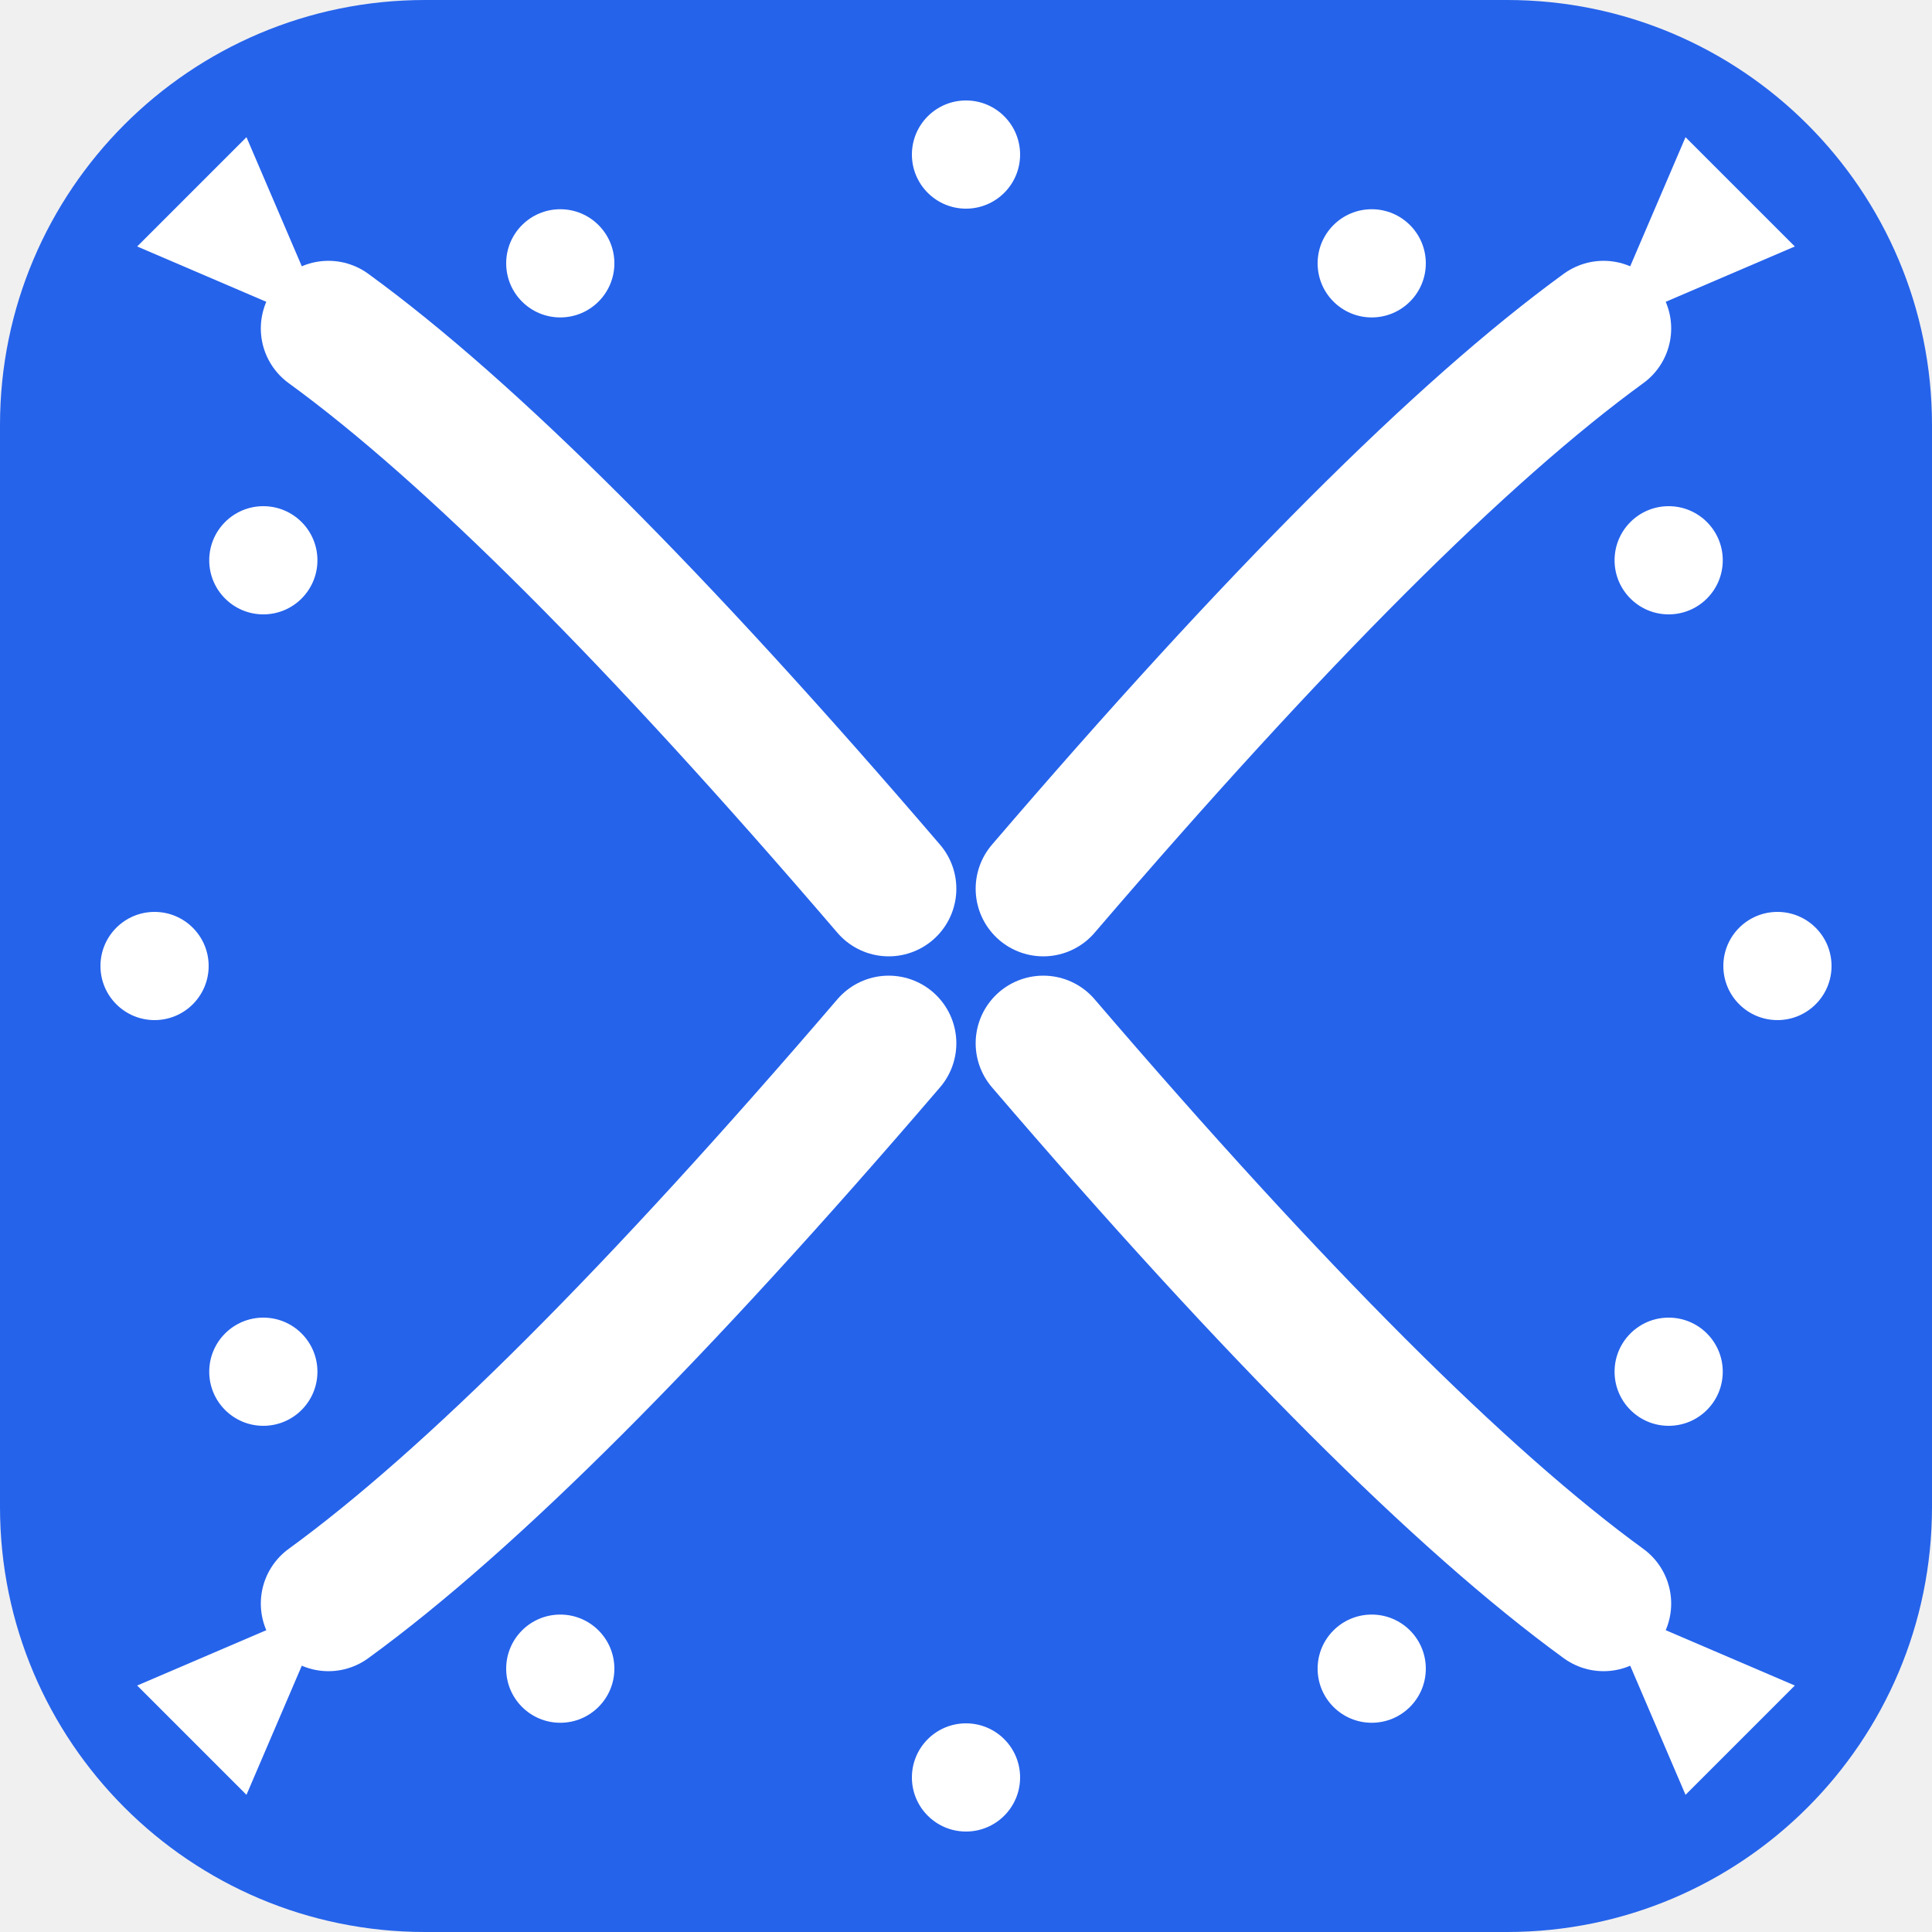
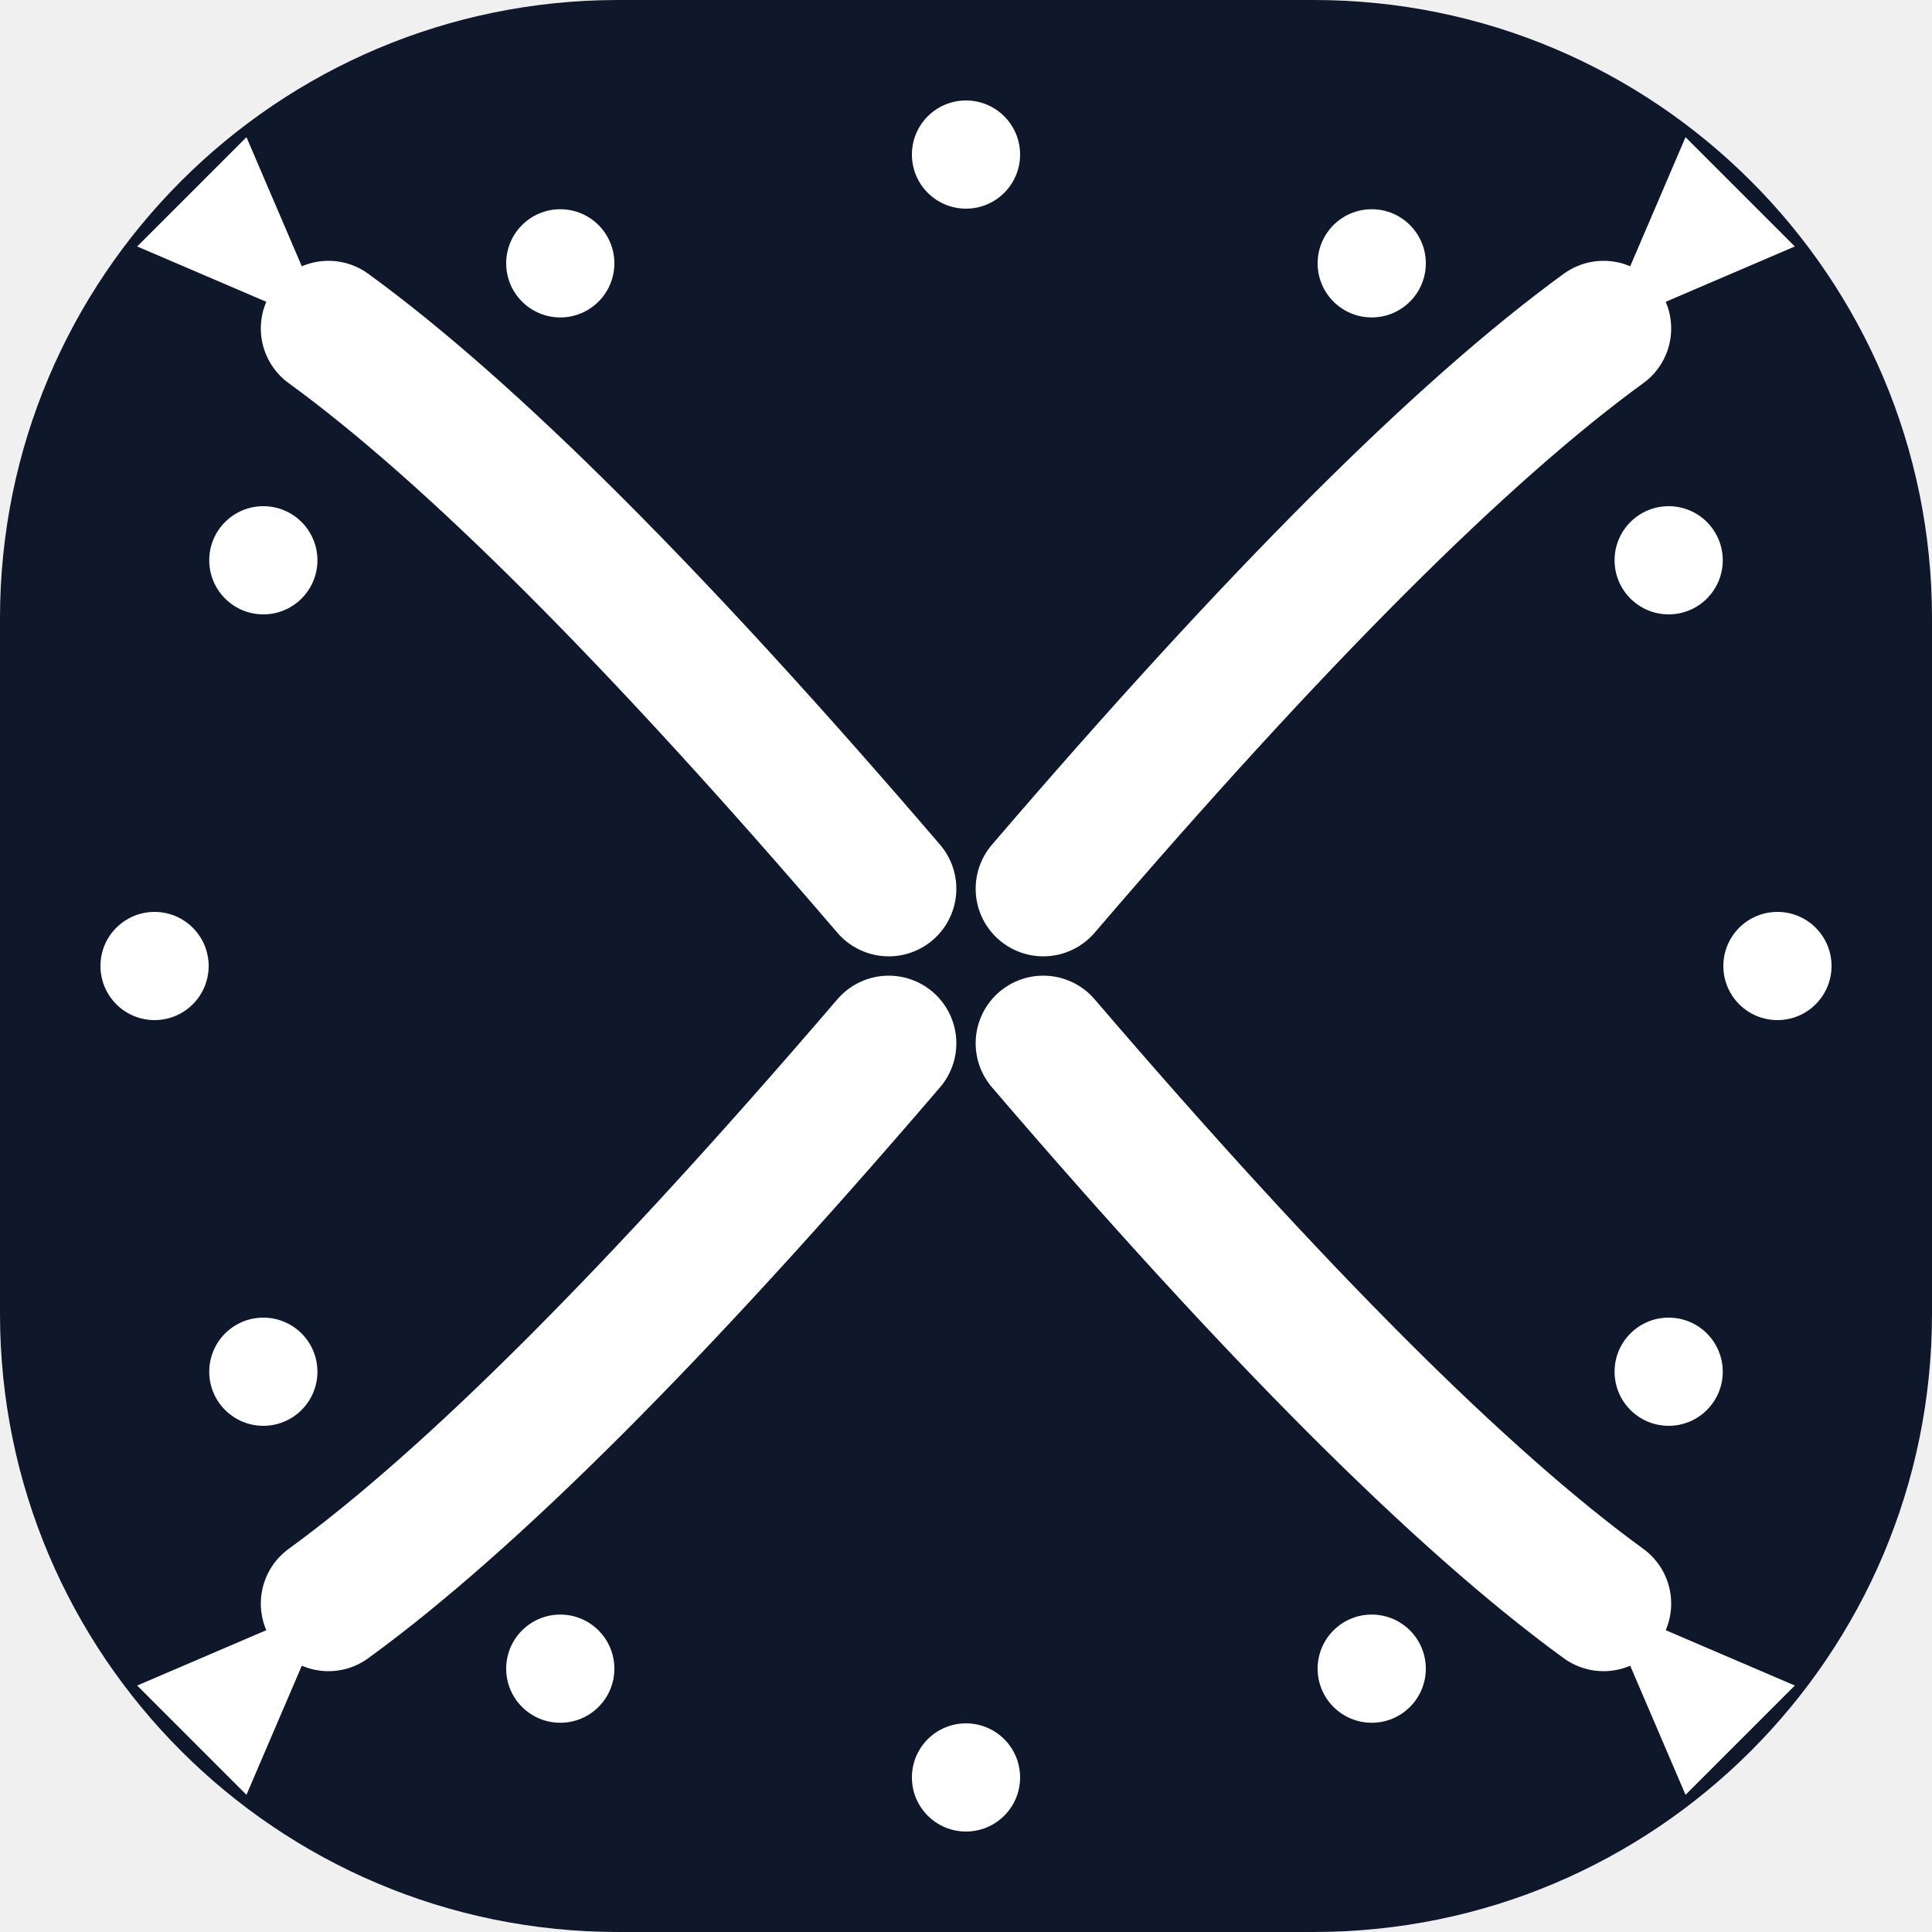
<svg xmlns="http://www.w3.org/2000/svg" viewBox="0 0 100 100">
-   <rect width="100" height="100" rx="22" fill="#2563eb" />
+   <rect width="100" height="100" rx="32" fill="#0F172A" />
  <path d="M 46 46 Q 28 25 17 17" stroke="white" stroke-width="7" fill="none" stroke-linecap="round" />
  <g transform="translate(17 17) rotate(-135)">
    <polygon points="0,0 10,4 10,-4" fill="white" />
  </g>
  <path d="M 54 46 Q 72 25 83 17" stroke="white" stroke-width="7" fill="none" stroke-linecap="round" />
  <g transform="translate(83 17) rotate(-45)">
    <polygon points="0,0 10,4 10,-4" fill="white" />
  </g>
  <path d="M 54 54 Q 72 75 83 83" stroke="white" stroke-width="7" fill="none" stroke-linecap="round" />
  <g transform="translate(83 83) rotate(45)">
    <polygon points="0,0 10,4 10,-4" fill="white" />
  </g>
  <path d="M 46 54 Q 28 75 17 83" stroke="white" stroke-width="7" fill="none" stroke-linecap="round" />
  <g transform="translate(17 83) rotate(135)">
    <polygon points="0,0 10,4 10,-4" fill="white" />
  </g>
  <circle cx="50.00" cy="8.00" r="2.8" fill="white" />
  <circle cx="71.00" cy="13.63" r="2.8" fill="white" />
  <circle cx="86.37" cy="29.00" r="2.8" fill="white" />
  <circle cx="92.00" cy="50.00" r="2.8" fill="white" />
  <circle cx="86.37" cy="71.00" r="2.8" fill="white" />
  <circle cx="71.00" cy="86.37" r="2.8" fill="white" />
  <circle cx="50.00" cy="92.00" r="2.8" fill="white" />
  <circle cx="29.00" cy="86.37" r="2.8" fill="white" />
  <circle cx="13.63" cy="71.00" r="2.8" fill="white" />
  <circle cx="8.00" cy="50.00" r="2.8" fill="white" />
  <circle cx="13.63" cy="29.00" r="2.8" fill="white" />
  <circle cx="29.00" cy="13.63" r="2.8" fill="white" />
</svg>
